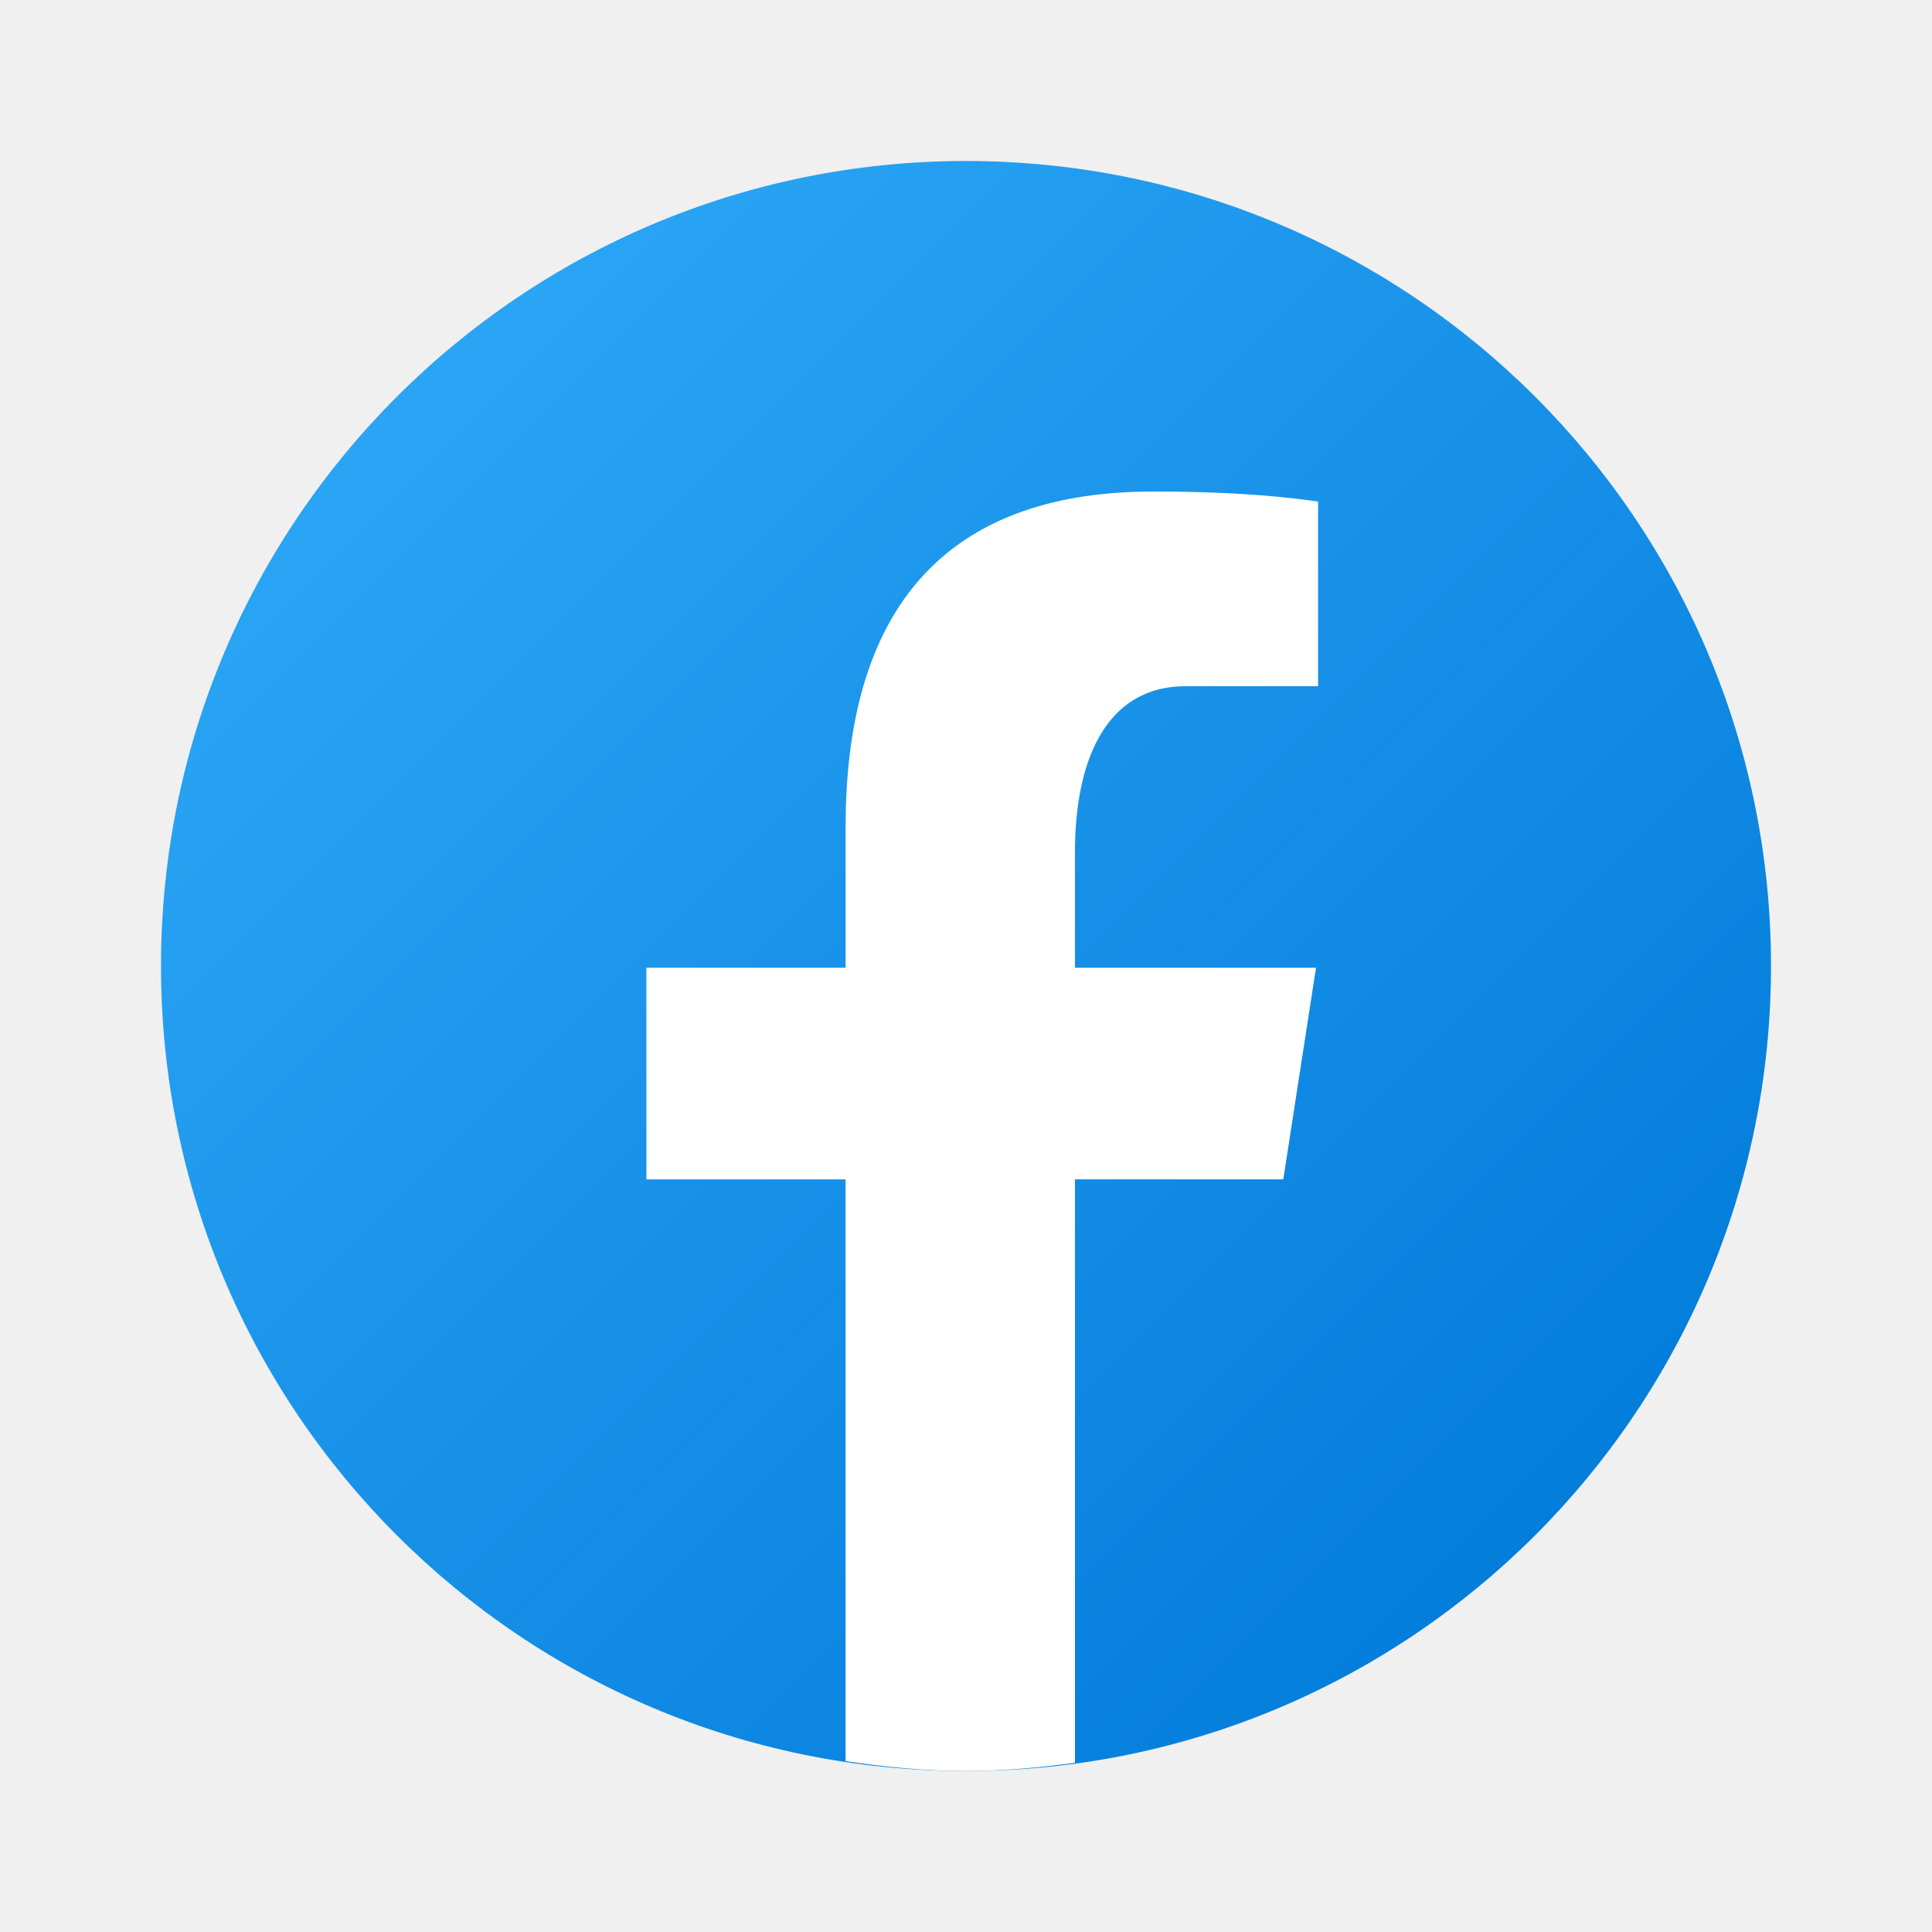
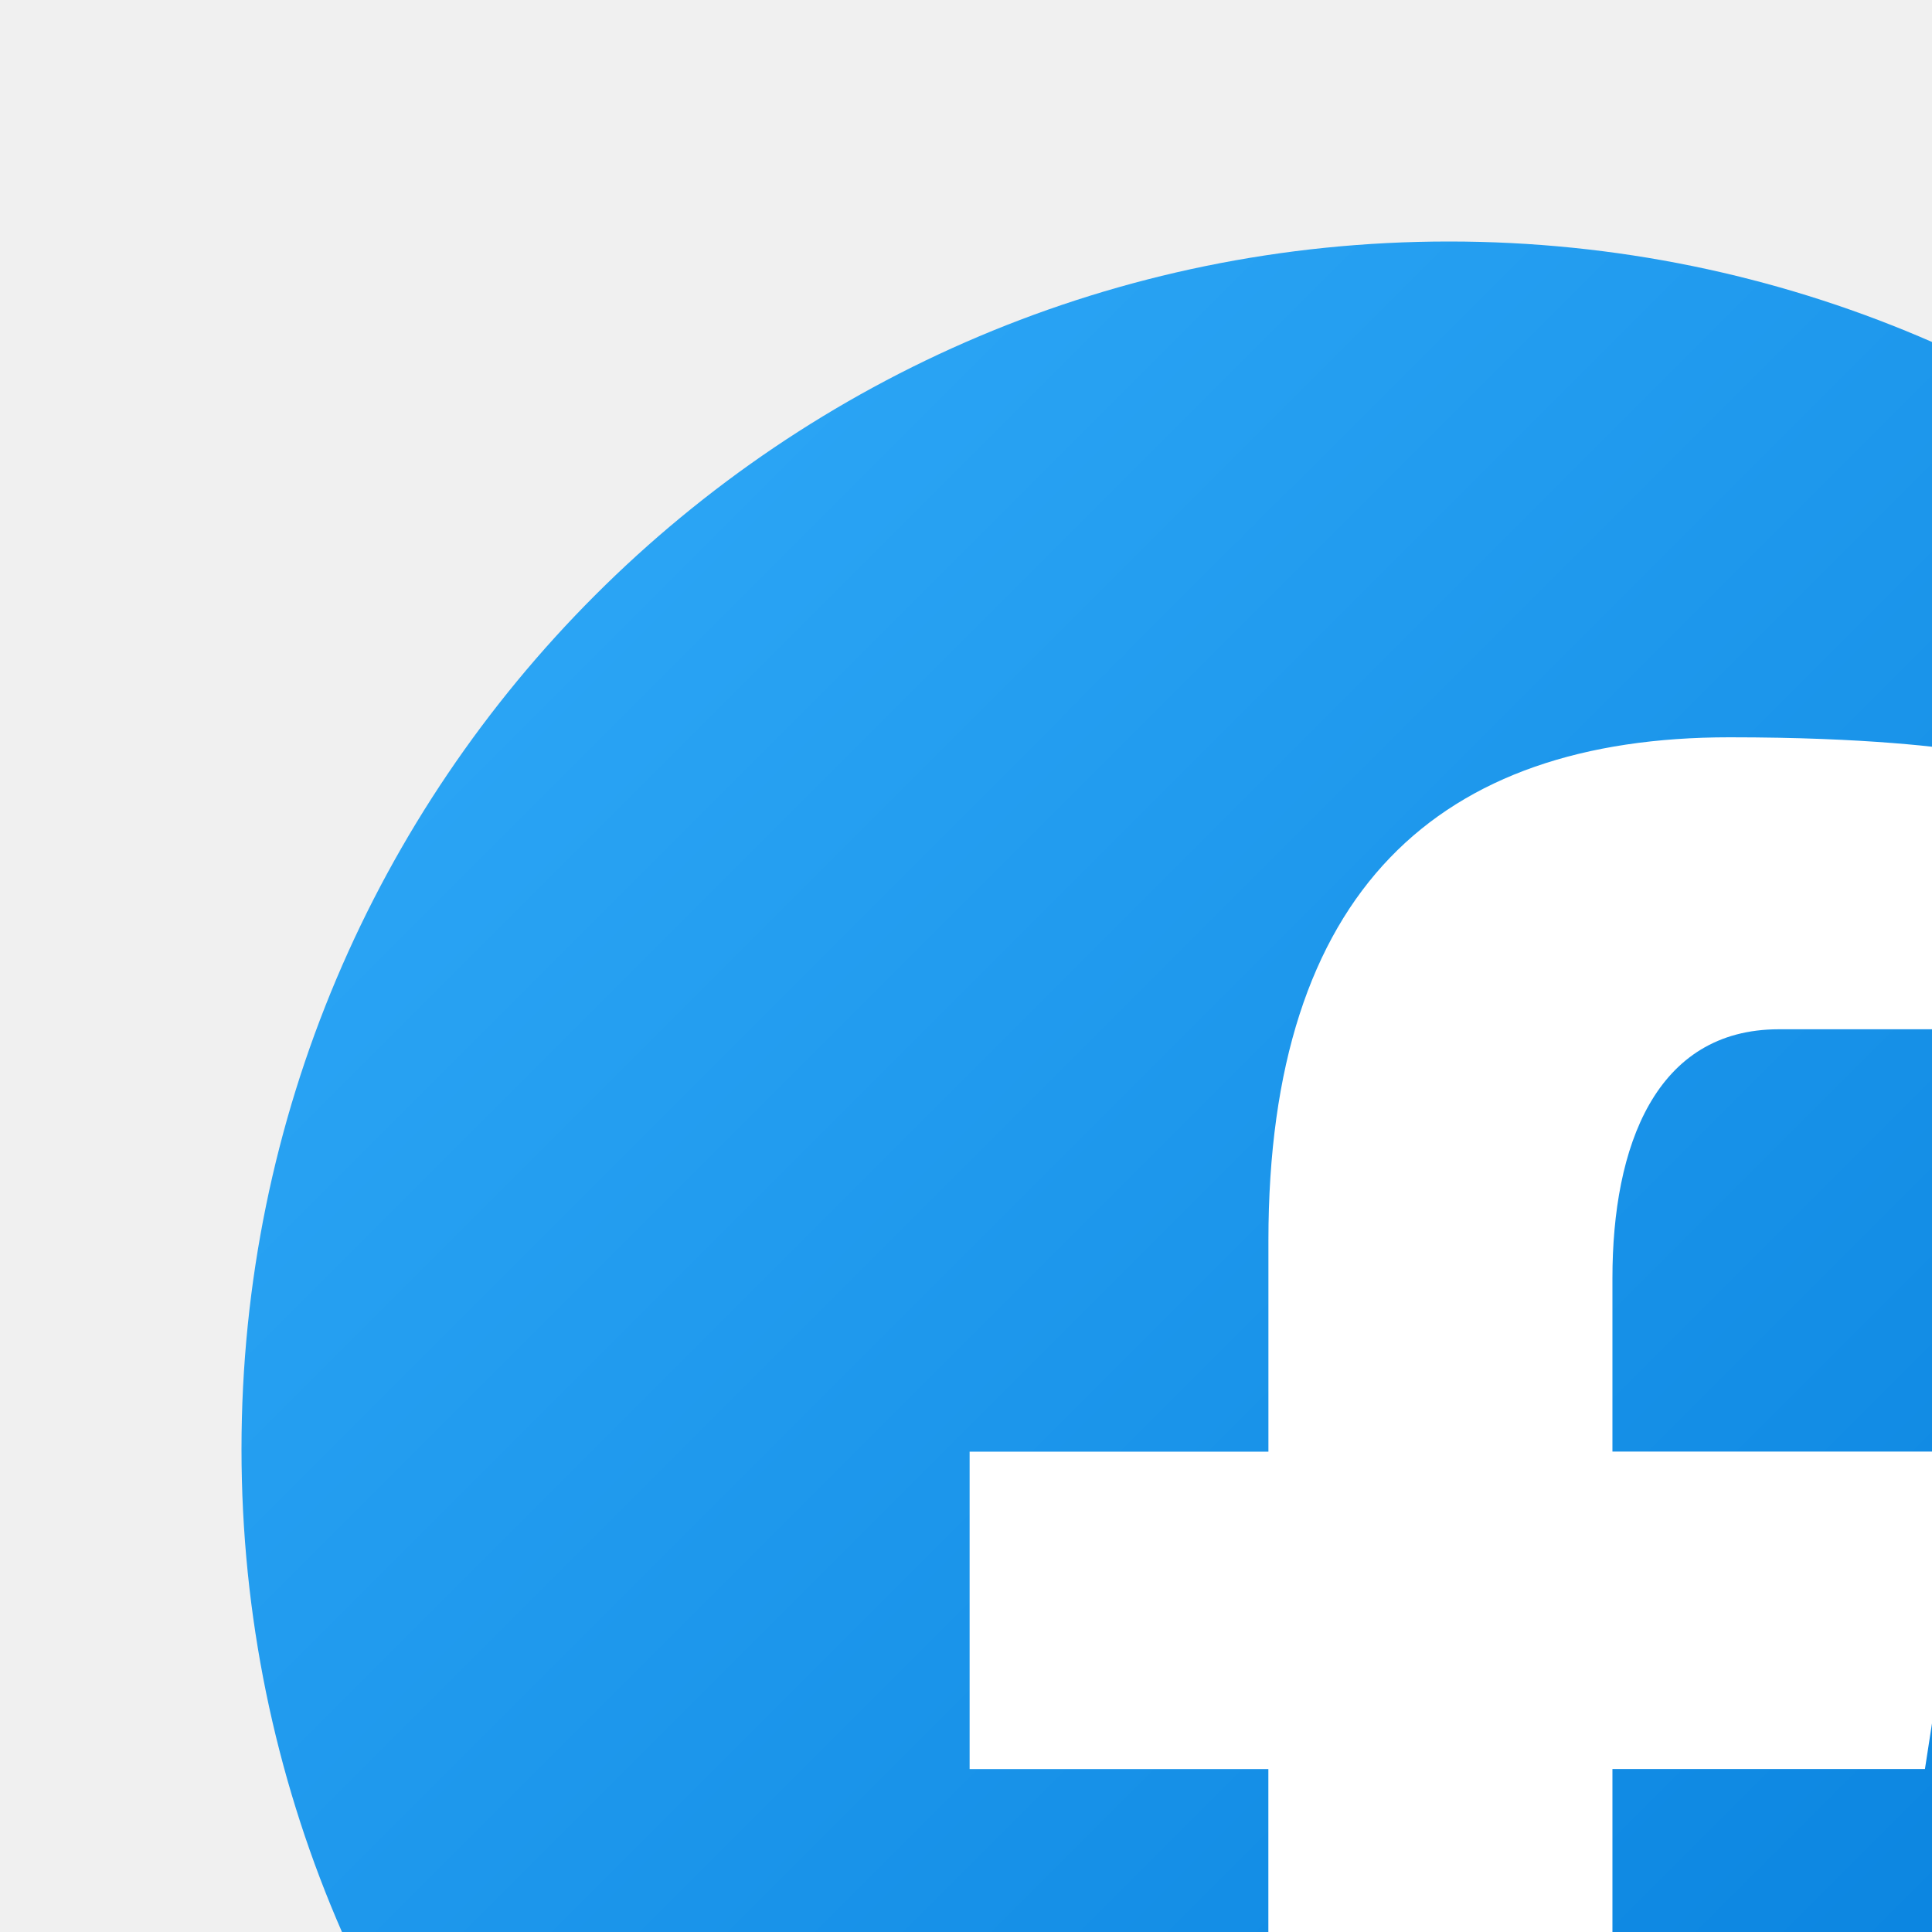
- <svg xmlns="http://www.w3.org/2000/svg" viewBox="0 0 48 48" width="48px" height="48px">
+ <svg xmlns="http://www.w3.org/2000/svg" viewBox="0 0 32 32" width="32px" height="32px">
  <linearGradient id="Ld6sqrtcxMyckEl6xeDdMa" x1="9.993" x2="40.615" y1="9.993" y2="40.615" gradientUnits="userSpaceOnUse">
    <stop offset="0" stop-color="#2aa4f4" />
    <stop offset="1" stop-color="#007ad9" />
  </linearGradient>
  <path fill="url(#Ld6sqrtcxMyckEl6xeDdMa)" d="M24,4C12.954,4,4,12.954,4,24s8.954,20,20,20s20-8.954,20-20S35.046,4,24,4z" />
  <path fill="#fff" d="M26.707,29.301h5.176l0.813-5.258h-5.989v-2.874c0-2.184,0.714-4.121,2.757-4.121h3.283V12.46 c-0.577-0.078-1.797-0.248-4.102-0.248c-4.814,0-7.636,2.542-7.636,8.334v3.498H16.06v5.258h4.948v14.452 C21.988,43.9,22.981,44,24,44c0.921,0,1.82-0.084,2.707-0.204V29.301z" />
</svg>
